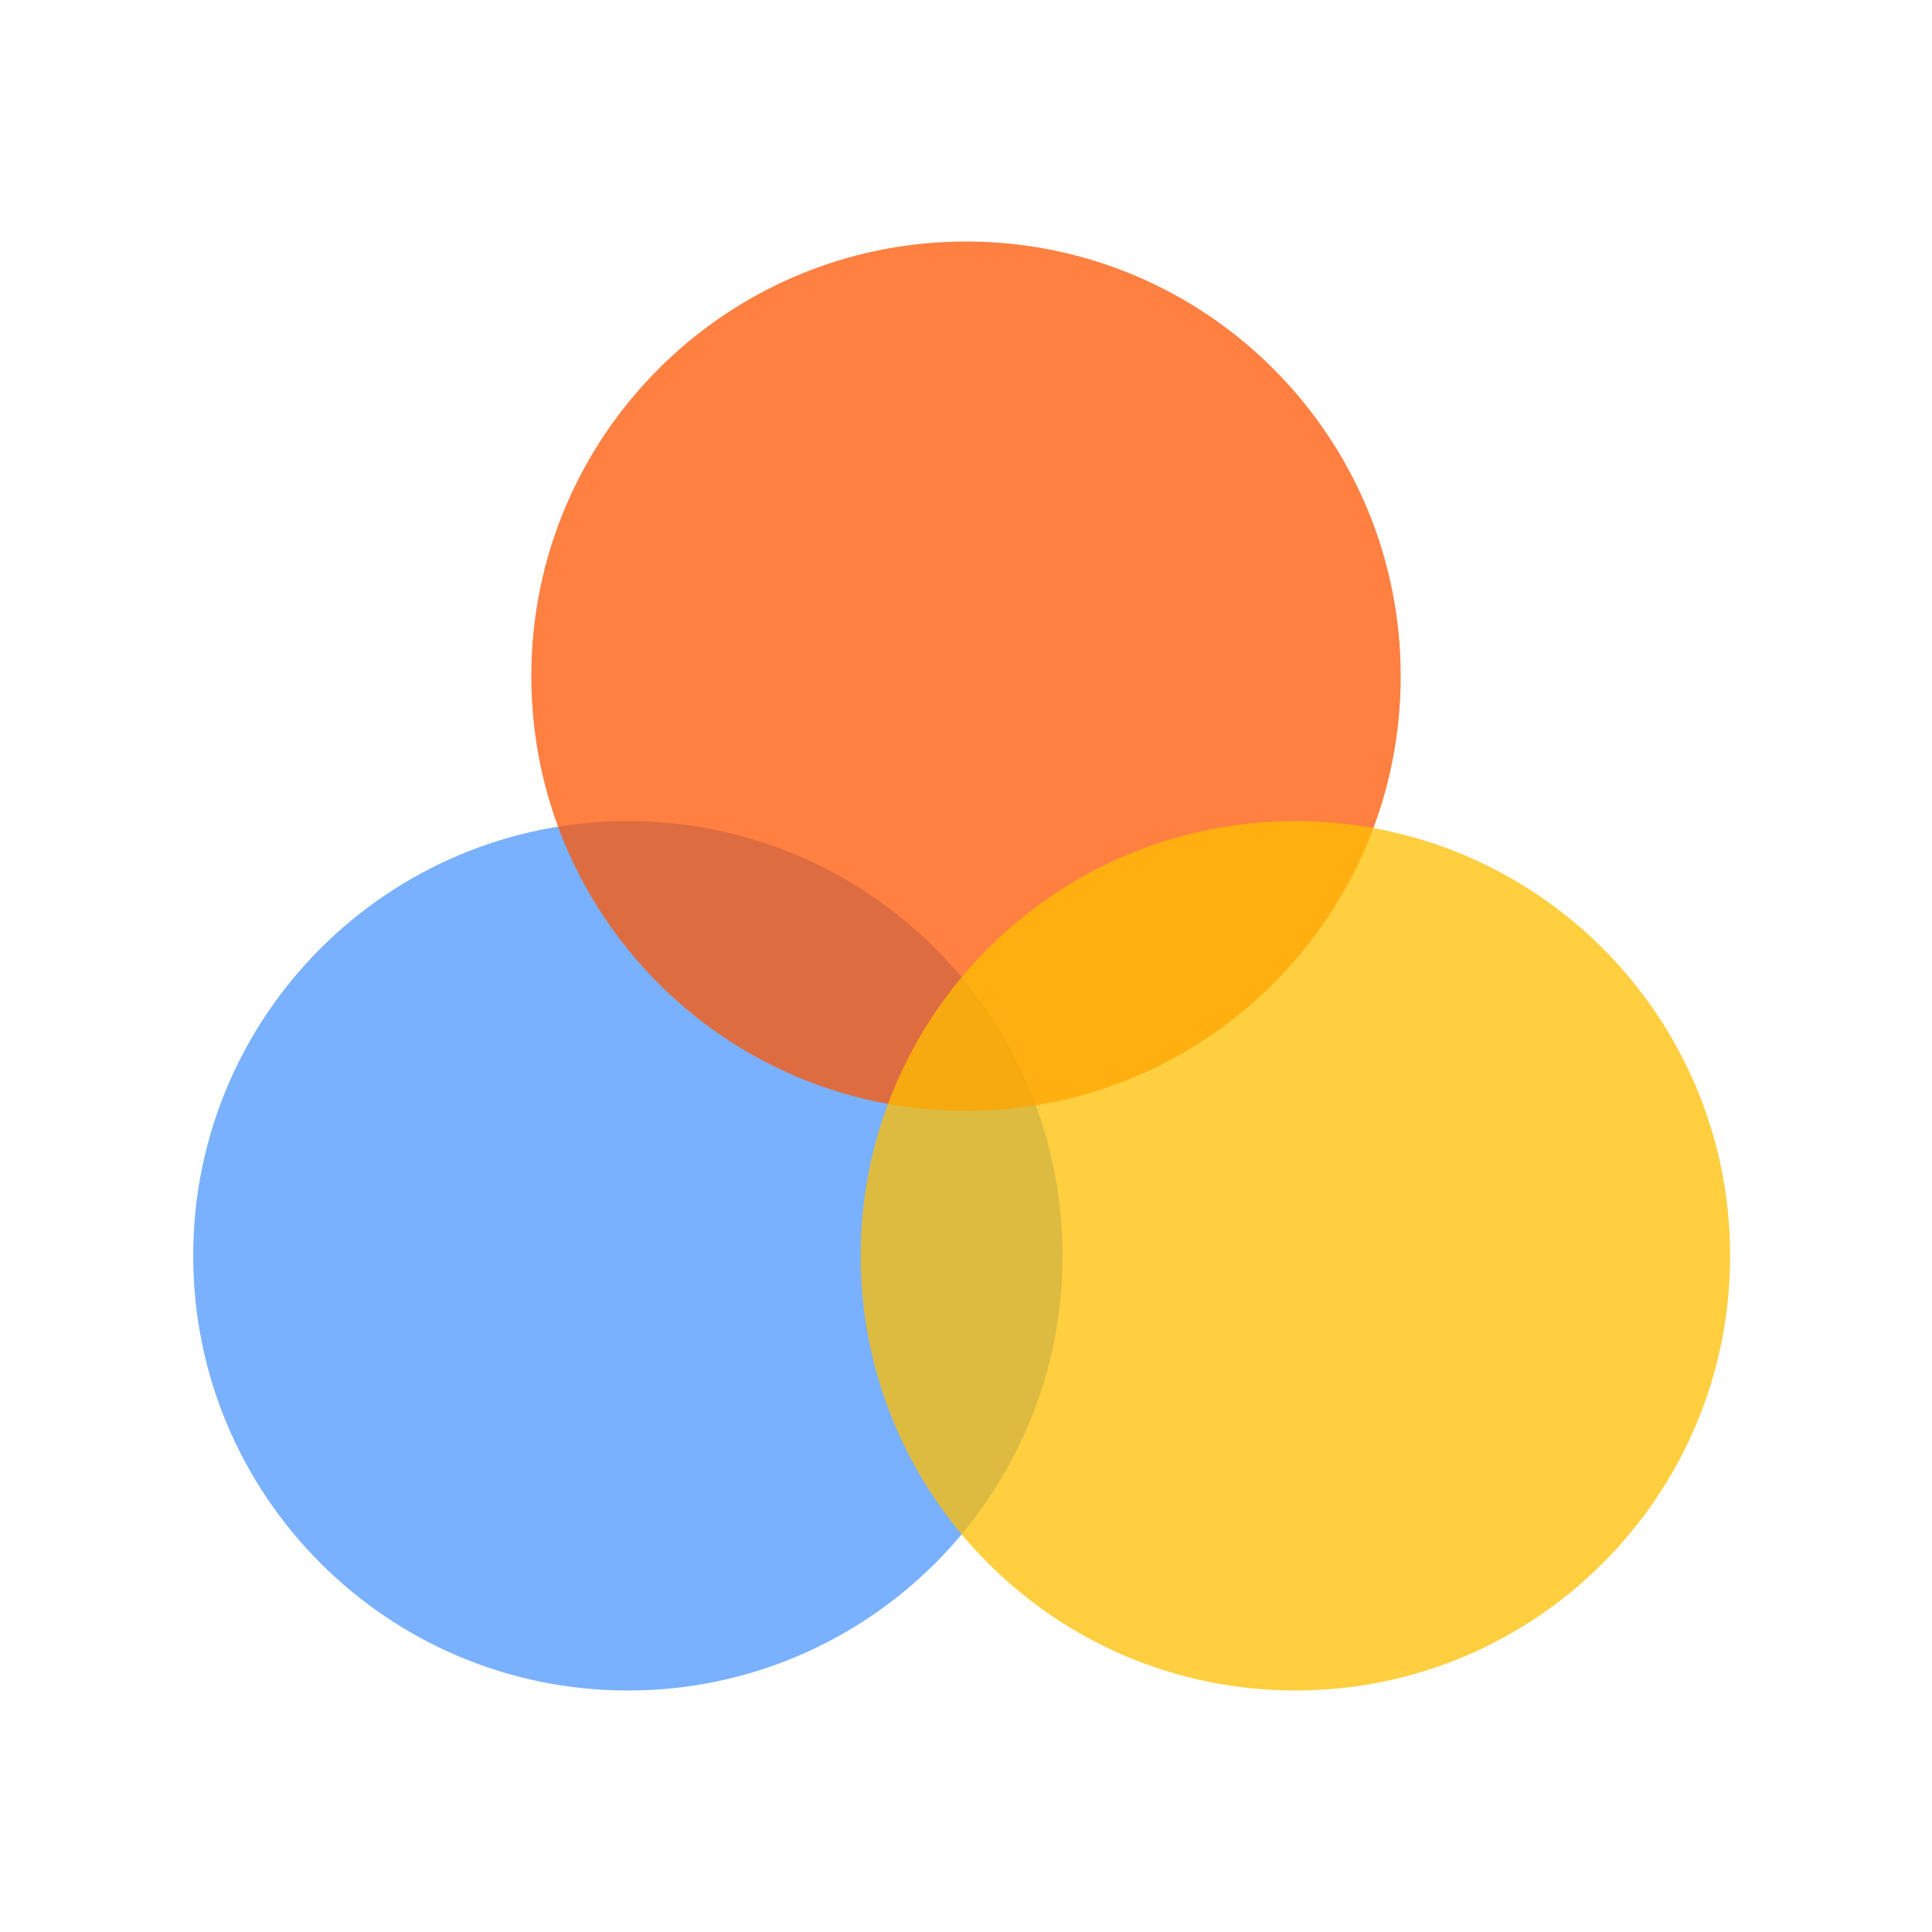
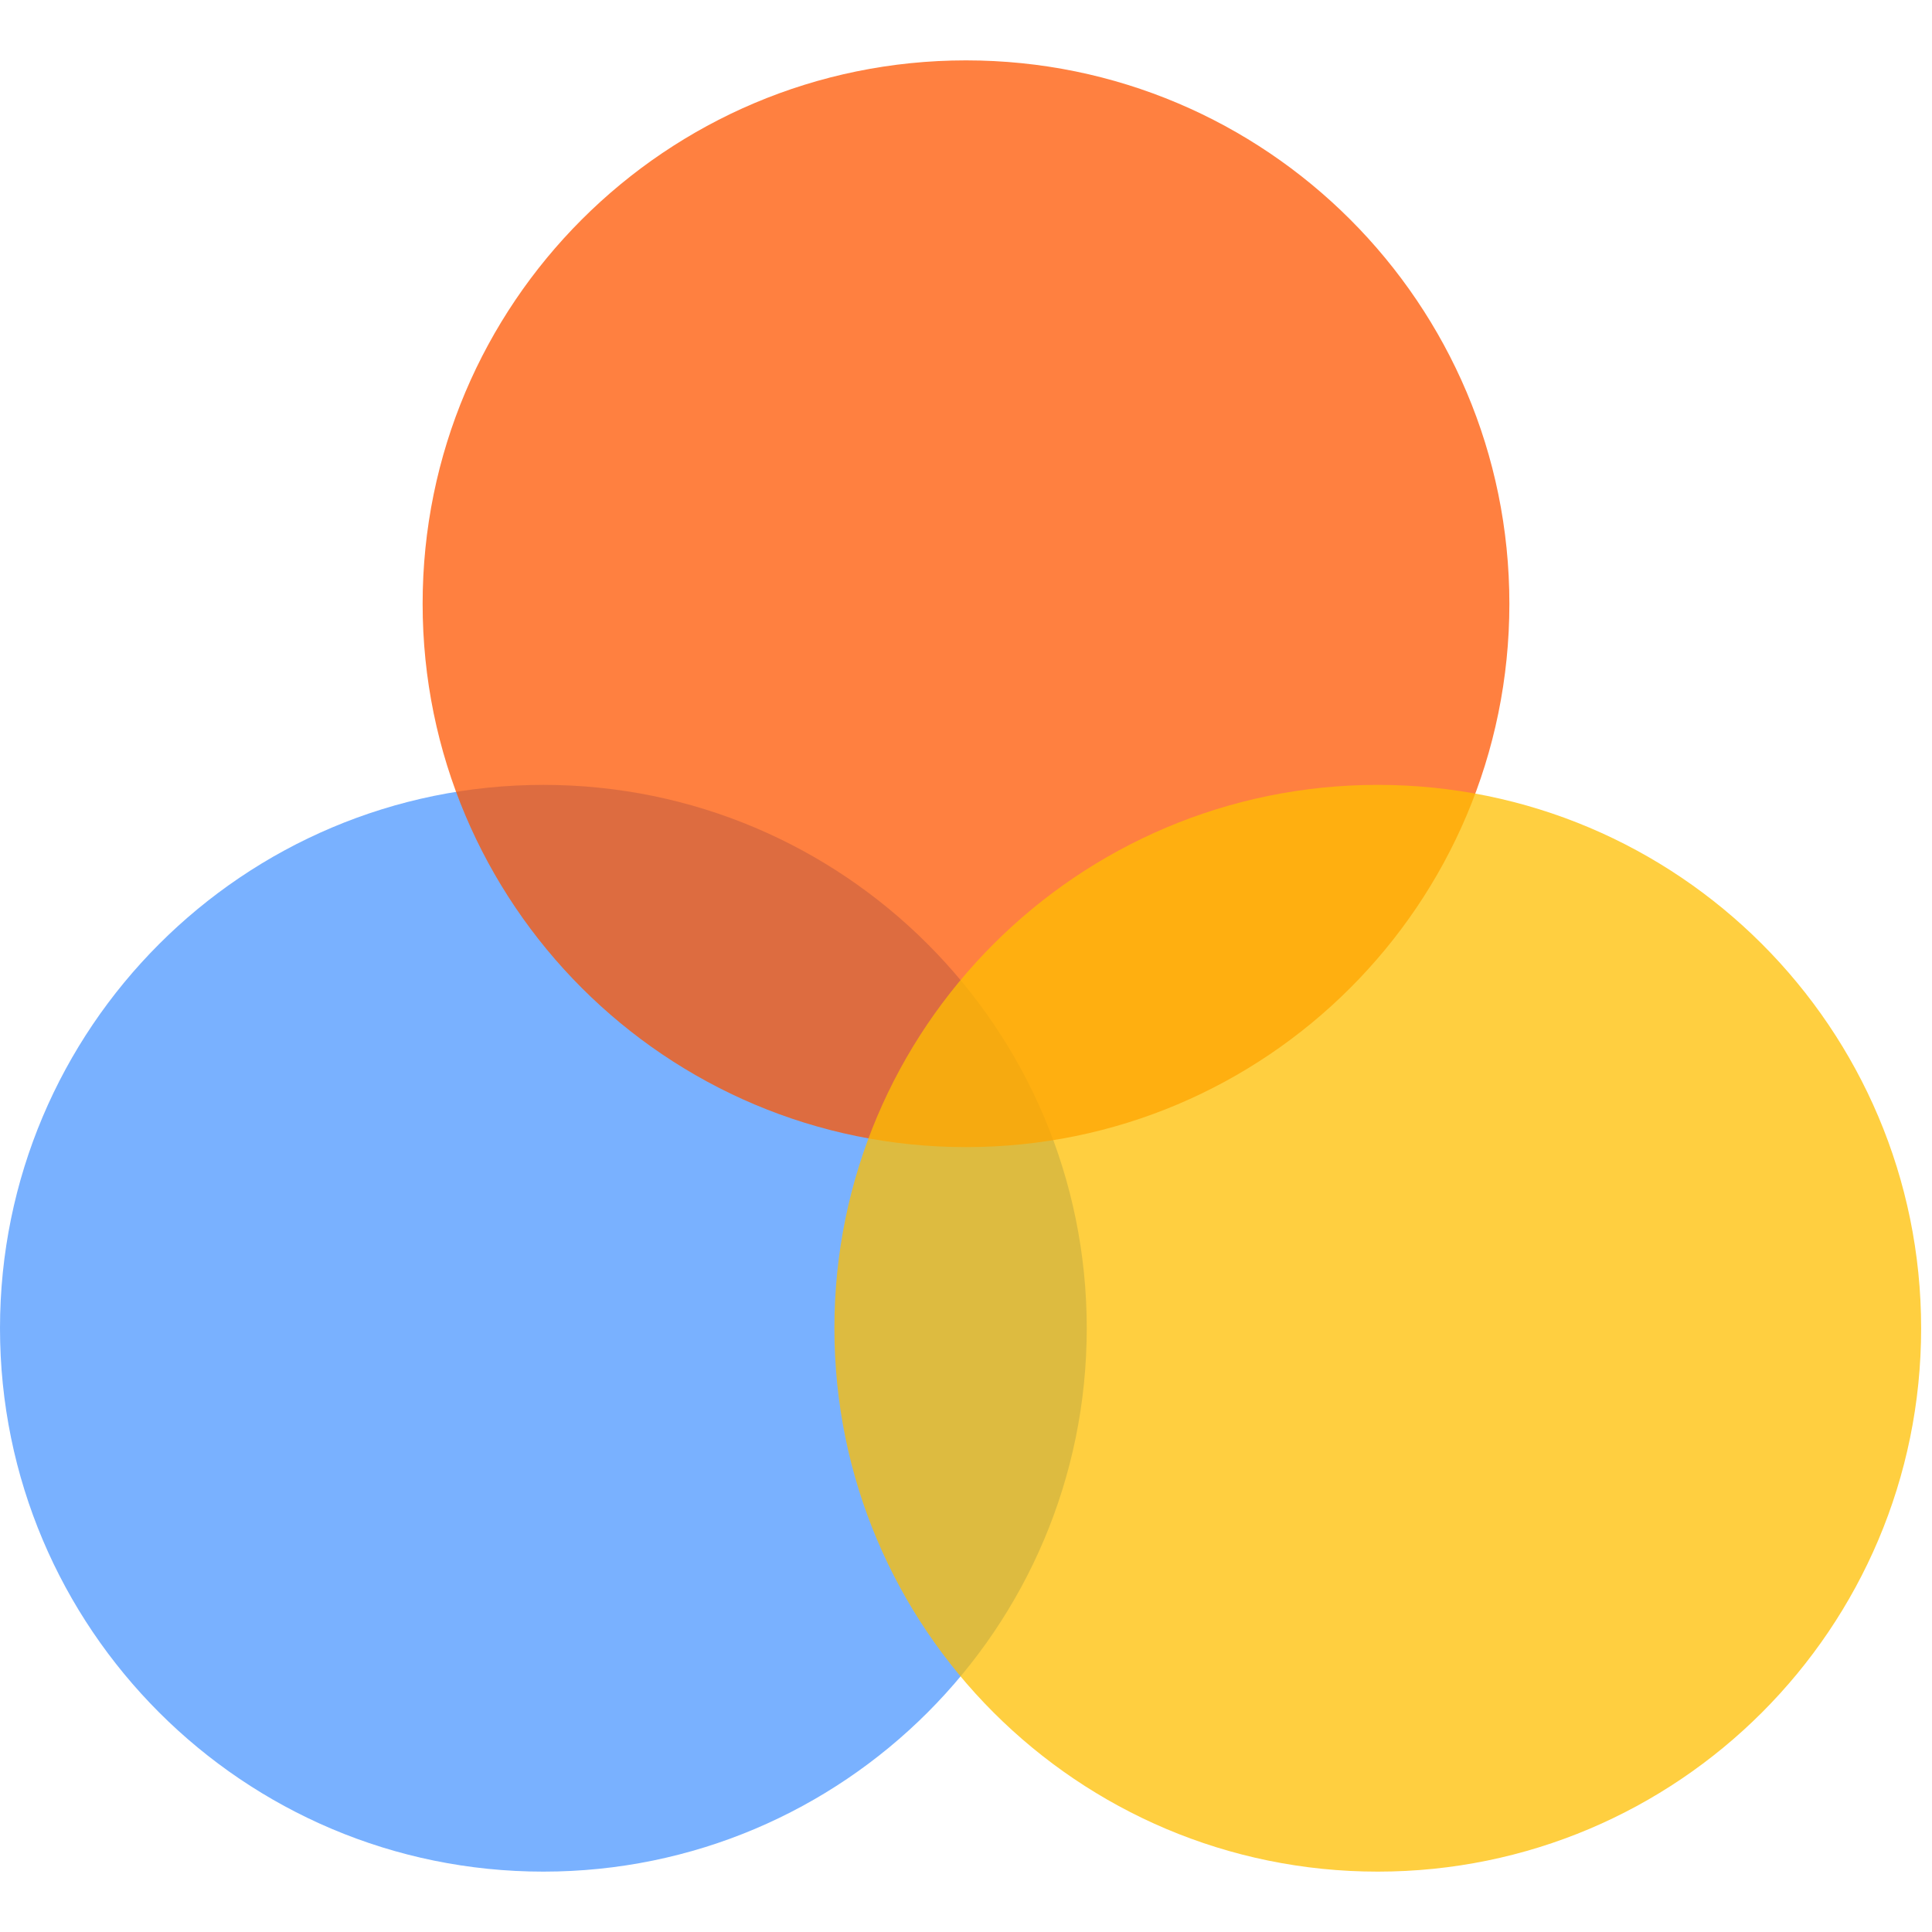
- <svg xmlns="http://www.w3.org/2000/svg" width="20px" height="20px" viewBox="0 0 20 20" version="1.1">
+ <svg xmlns="http://www.w3.org/2000/svg" width="20px" height="20px" viewBox="2 2 16 16" version="1.1">
  <defs />
  <g id="Page-1" stroke="none" stroke-width="1" fill="none" fill-rule="evenodd" fill-opacity="0.75">
    <g id="mixed-fill">
      <g id="mixed-fill-icon" transform="translate(2, 2.5)">
        <circle id="blue" fill="#4C97FF" cx="4.5" cy="10.5" r="4.5" />
        <circle id="red" fill="#FF5500" cx="8" cy="4.5" r="4.5" />
        <circle id="yellow" fill="#FFBF00" cx="11.41" cy="10.5" r="4.5" />
      </g>
    </g>
  </g>
</svg>
